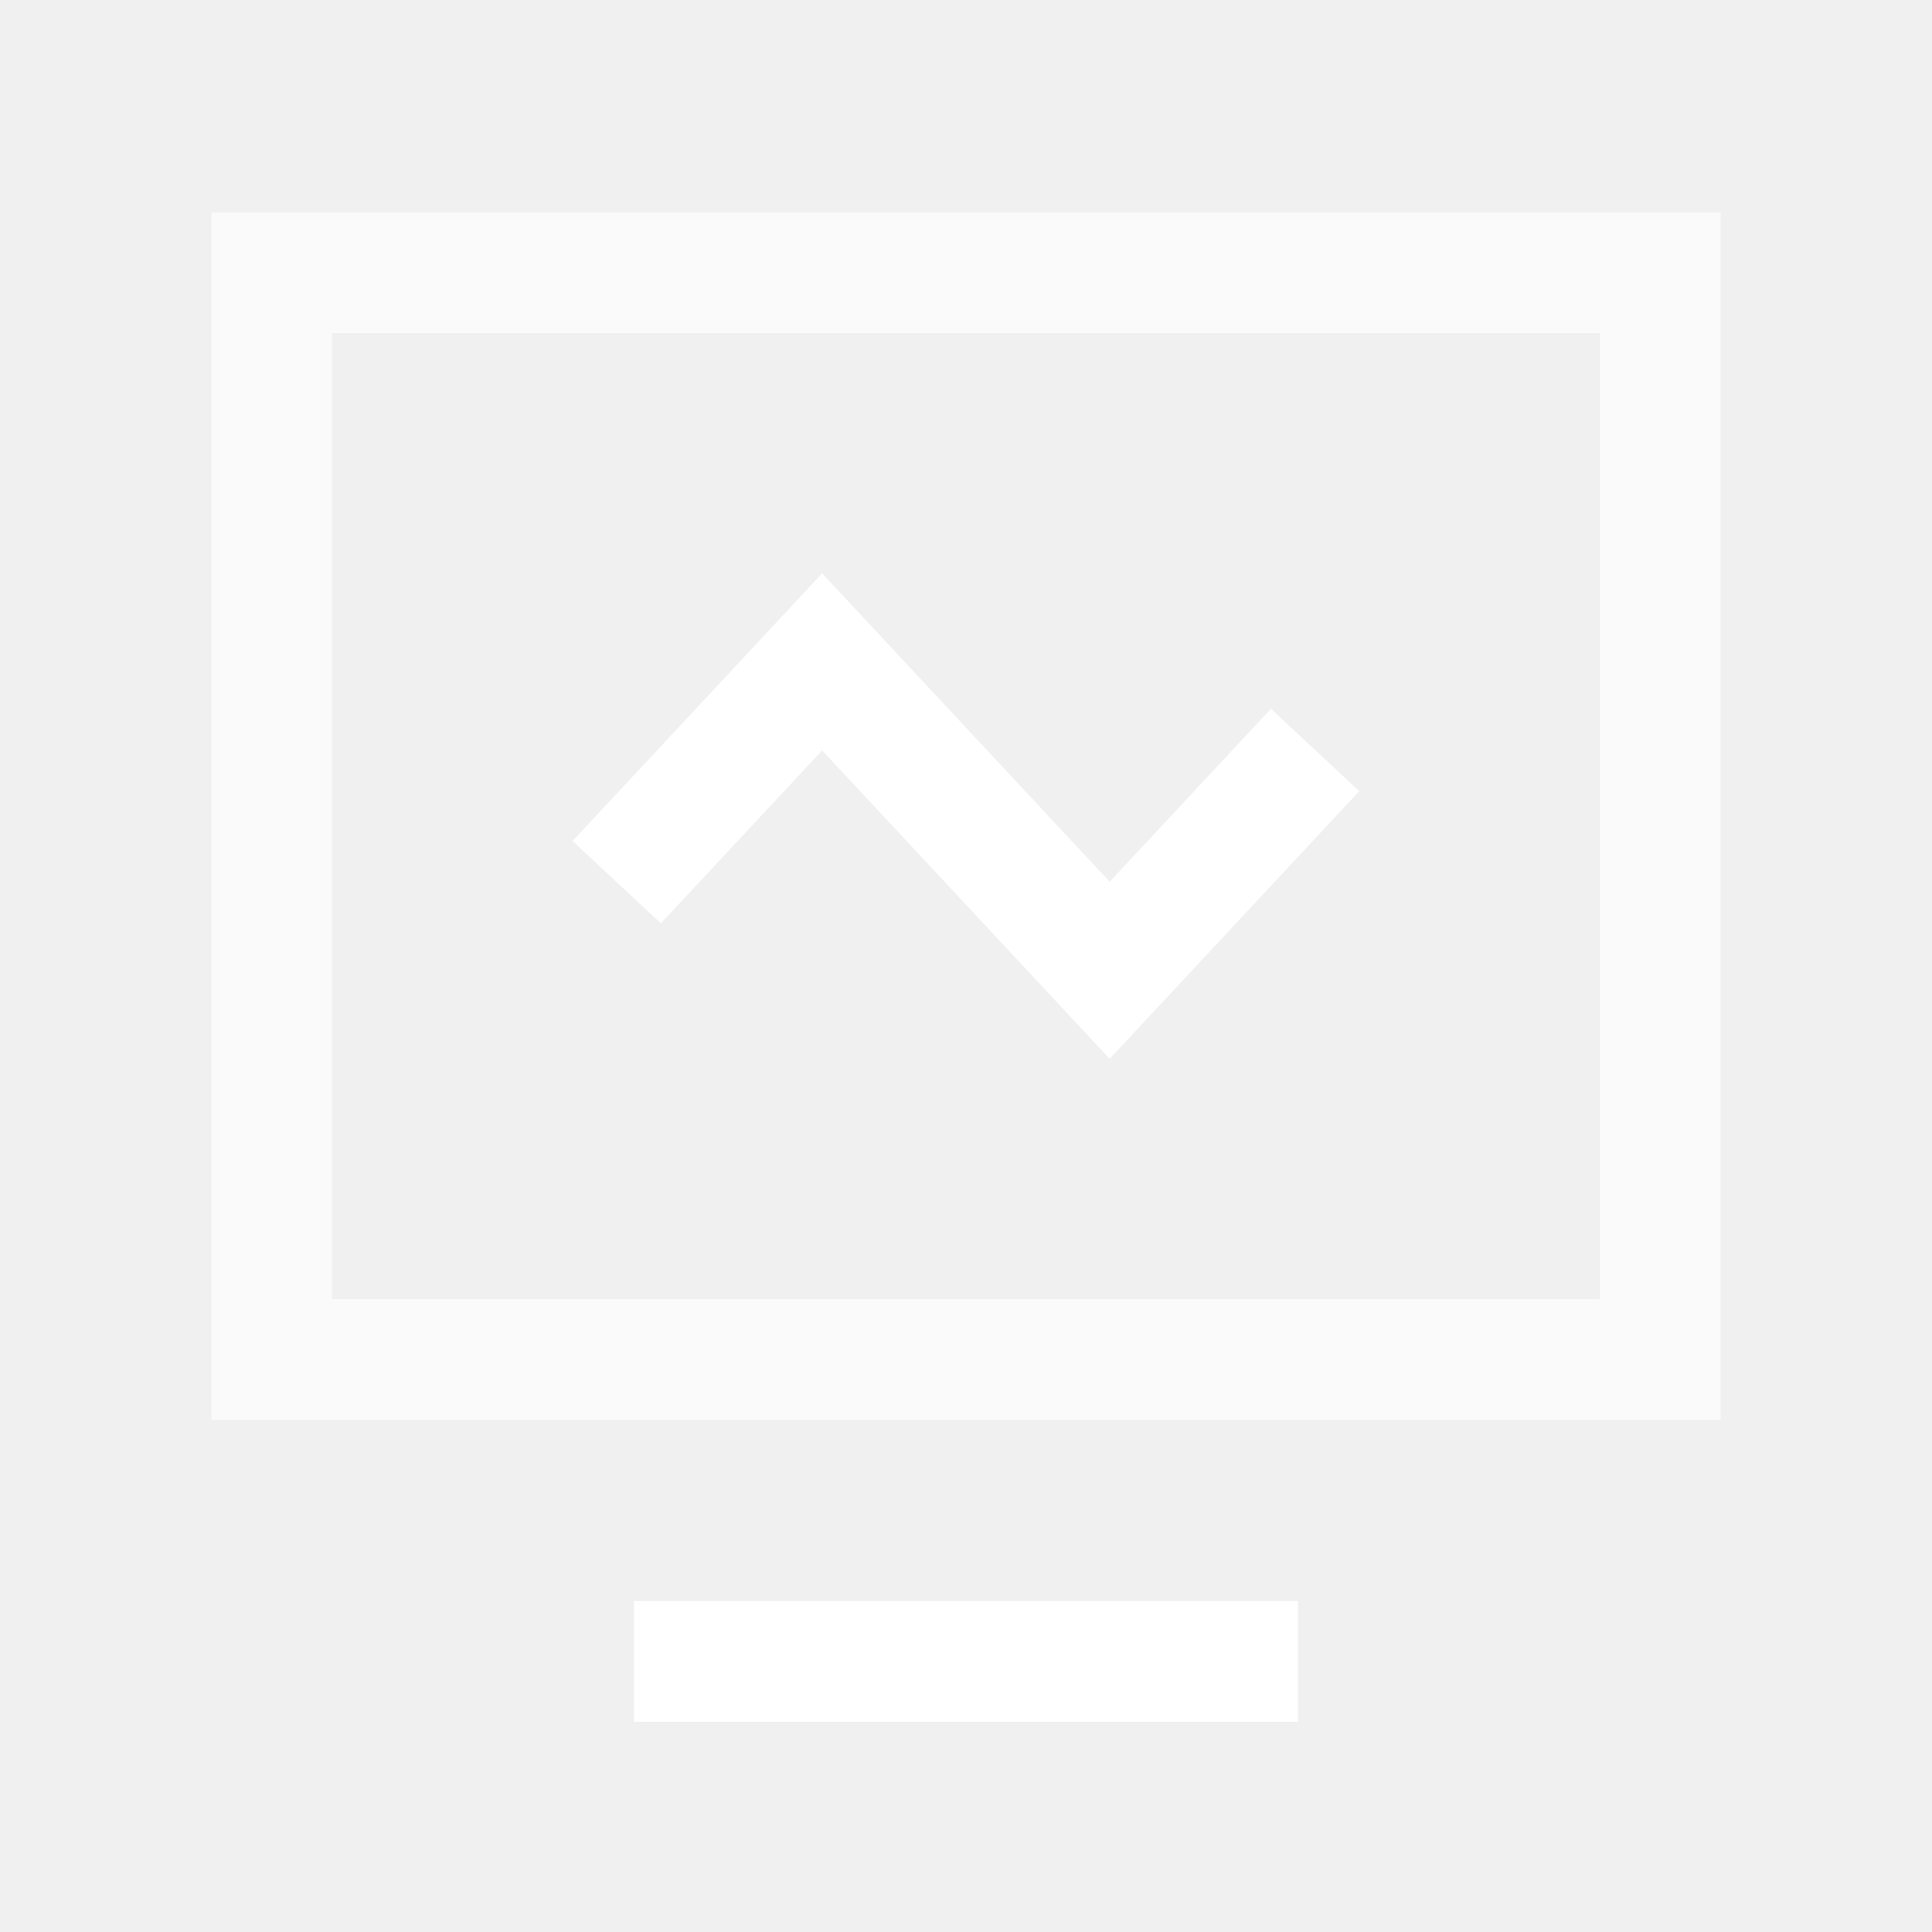
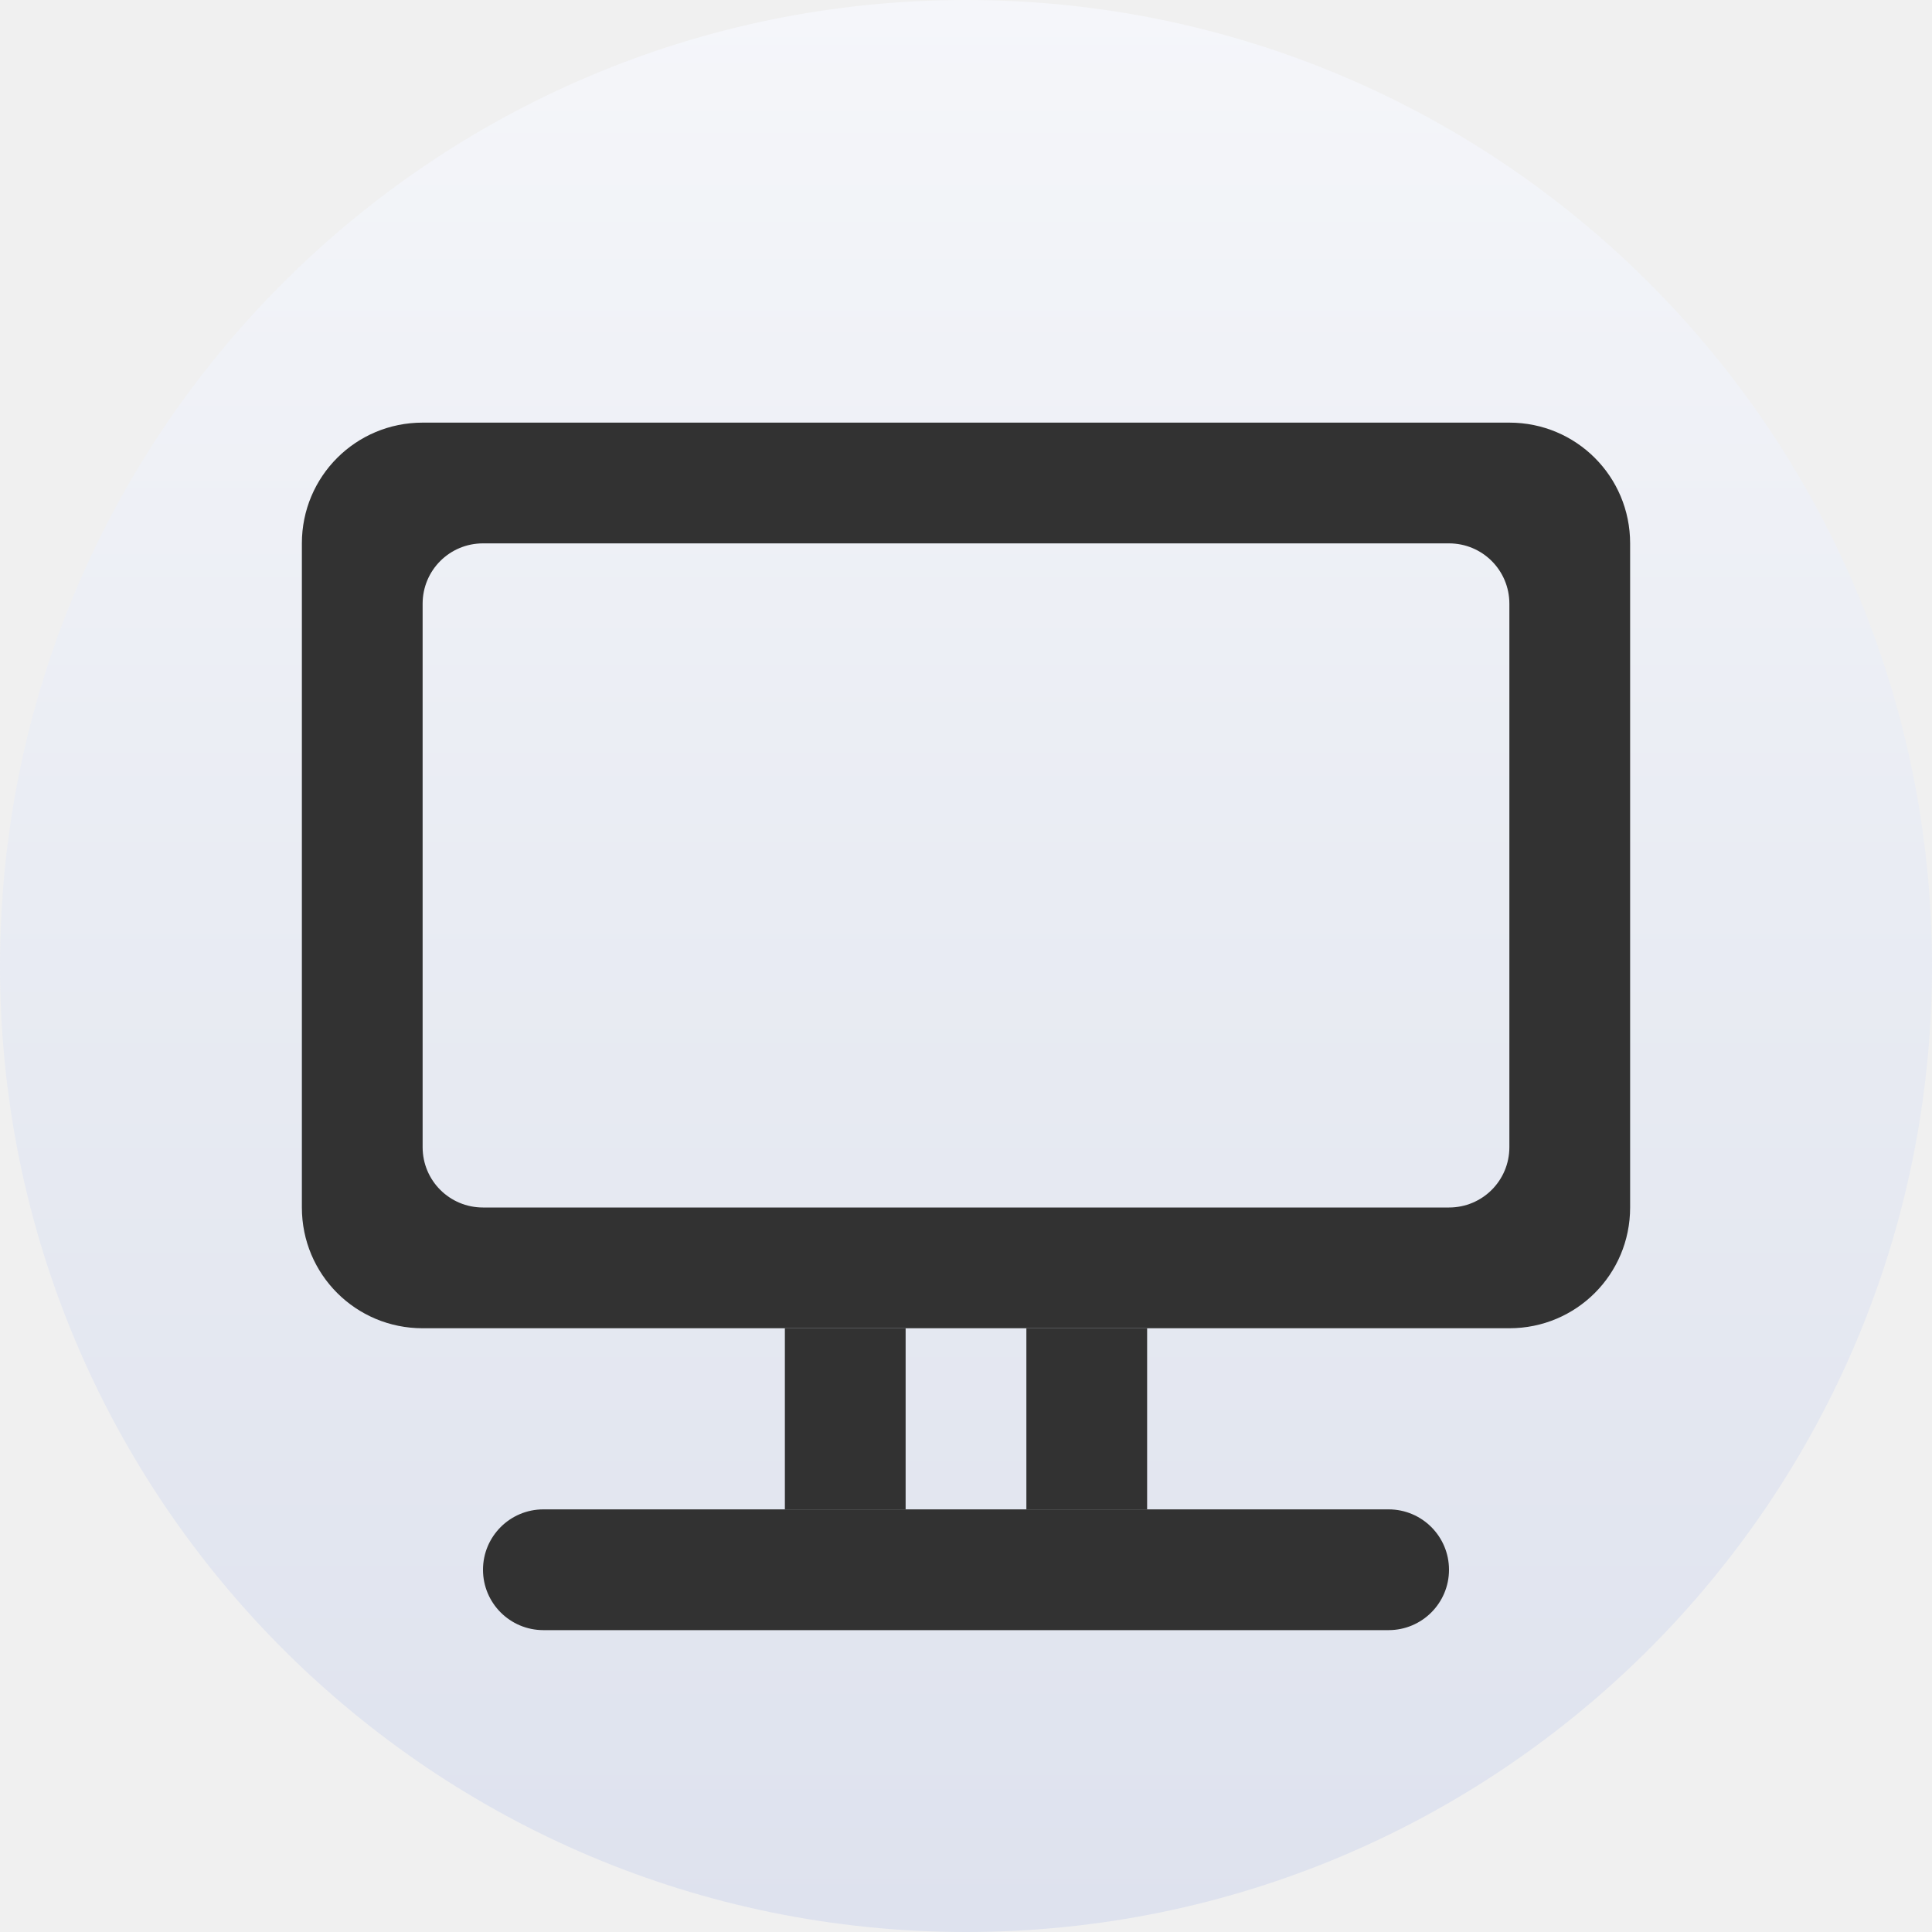
- <svg xmlns="http://www.w3.org/2000/svg" width="32" height="32" version="1.1" id="svg60">
+ <svg xmlns="http://www.w3.org/2000/svg" xmlns:xlink="http://www.w3.org/1999/xlink" width="32" height="32" version="1.1" id="svg60">
  <defs id="defs6">
    <style id="current-color-scheme" type="text/css">.ColorScheme-Text { color:#dedede; } .ColorScheme-Highlight { color:#5294e2; } .ColorScheme-ButtonBackground { color:#dedede; }</style>
    <filter id="a" x="-0.036" y="-0.036" width="1.072" height="1.072" style="color-interpolation-filters:sRGB">
      <feGaussianBlur stdDeviation="0.435" id="feGaussianBlur3" />
    </filter>
    <style id="style883" type="text/css" />
+     <linearGradient xlink:href="#linearGradient1343" id="linearGradient4672" x1="52" y1="0" x2="52" y2="-32" gradientUnits="userSpaceOnUse" gradientTransform="translate(-36)" />
+     <linearGradient gradientUnits="userSpaceOnUse" gradientTransform="matrix(0.5333333,0,0,0.5333333,46.62805,-10.63291)" y2="62" y1="2" x2="32" x1="32" id="linearGradient1343">
+       <stop id="stop3456" offset="0" stop-color="#f5f6fa" />
+       <stop id="stop3458" offset=".459" stop-color="#e9ecf3" />
+       <stop id="stop3460" offset="1" stop-color="#dee2ee" />
+     </linearGradient>
+     <linearGradient xlink:href="#linearGradient1343" id="linearGradient889" gradientUnits="userSpaceOnUse" gradientTransform="translate(49,1)" x1="52" y1="0" x2="52" y2="-32" />
  </defs>
-   <g id="22-22-computer" transform="translate(2)">
-     <rect style="color:#bebebe;opacity:0;stroke-width:2" y="37" id="rect23" transform="scale(-1,1)" x="-25" width="22" height="22" />
-     <g transform="translate(24)" id="g931">
-       <rect y="56" x="-14.5" height="1" width="9" id="rect908" style="opacity:1;fill:#ffffff;fill-opacity:1;fill-rule:evenodd;stroke:none;stroke-width:1.5;stroke-linecap:round;stroke-linejoin:miter;stroke-miterlimit:4;stroke-dasharray:none;stroke-dashoffset:3;stroke-opacity:1;paint-order:stroke fill markers" />
-       <path id="path910" d="m -14.616,47.272 2.715,-2.715 3.801,3.801 2.715,-2.715" style="fill:none;stroke:#ffffff;stroke-width:1;stroke-linecap:butt;stroke-linejoin:miter;stroke-miterlimit:4;stroke-dasharray:none;stroke-opacity:1" />
-       <path style="opacity:1;fill:#ffffff;fill-opacity:1;fill-rule:evenodd;stroke:none;stroke-width:1;stroke-linecap:round;stroke-linejoin:miter;stroke-miterlimit:4;stroke-dasharray:none;stroke-dashoffset:3;stroke-opacity:1;paint-order:stroke fill markers" d="M -20,39 V 54 H 0 V 39 Z m 1,1 h 18 v 13 h -18 z" id="rect918" />
+   <g id="computer">
+     <rect x="0" y="0" width="32" height="32" rx="0" ry="0" style="opacity:0;stroke-width:2;paint-order:fill markers stroke" id="rect38" />
+     <circle r="16" transform="scale(1,-1)" id="circle1204" style="fill:url(#linearGradient4672);fill-opacity:1;stroke-width:1.941;paint-order:stroke markers fill" cy="-16" cx="16" />
+     <g transform="translate(35)" id="g972">
+       <path style="opacity:1;fill:#323232;fill-opacity:1;stroke:none;stroke-width:0.874;stroke-linecap:round;stroke-linejoin:round;stroke-miterlimit:4;stroke-dasharray:none;stroke-opacity:1" d="m -28,7 c -1.108,0 -2,0.892 -2,2 v 11 c 0,1.108 0.892,2 2,2 h 18 c 1.108,0 2,-0.892 2,-2 V 9 C -8,7.892 -8.892,7 -10,7 Z m 1,2 h 16 c 0.554,0 1,0.446 1,1 v 9 c 0,0.554 -0.446,1 -1,1 h -16 c -0.554,0 -1,-0.446 -1,-1 v -9 c 0,-0.554 0.446,-1 1,-1 z" id="rect897" />
+       <rect style="opacity:1;fill:#323232;fill-opacity:1;stroke:none;stroke-width:0.834;stroke-linecap:round;stroke-linejoin:round;stroke-miterlimit:4;stroke-dasharray:none;stroke-opacity:1" id="rect909" width="16" height="2" x="-27" y="25" ry="1" />
+       <g id="g951" transform="translate(-1)">
+         <rect ry="0" y="22" x="-21" height="3" width="2" id="rect911" style="opacity:1;fill:#323232;fill-opacity:1;stroke:none;stroke-width:1.225;stroke-linecap:round;stroke-linejoin:round;stroke-miterlimit:4;stroke-dasharray:none;stroke-opacity:1" />
+         <rect style="opacity:1;fill:#323232;fill-opacity:1;stroke:none;stroke-width:1.225;stroke-linecap:round;stroke-linejoin:round;stroke-miterlimit:4;stroke-dasharray:none;stroke-opacity:1" id="rect913" width="2" height="3" x="-17" y="22" ry="0" />
+       </g>
    </g>
  </g>
-   <g id="16-16-computer" transform="translate(2.75)">
-     <rect style="color:#bebebe;fill:none" id="rect16" transform="scale(-1,1)" x="-21.25" y="64.5" width="16" height="16" />
-     <rect style="color:#bebebe;opacity:0;stroke-width:3" id="rect18" transform="scale(-1,1)" x="-21.25" y="64.5" width="16" height="16" />
-     <g transform="translate(20.25,-1)" id="g965">
-       <path style="opacity:1;fill:#ffffff;fill-opacity:1;fill-rule:evenodd;stroke:none;stroke-width:0.8;stroke-linecap:round;stroke-linejoin:miter;stroke-miterlimit:4;stroke-dasharray:none;stroke-dashoffset:3;stroke-opacity:1;paint-order:stroke fill markers" d="M -15,66 V 78 H 1 V 66 Z m 1,1 H 0 v 10 h -14 z" id="rect923" />
-       <rect style="opacity:1;fill:#ffffff;fill-opacity:1;fill-rule:evenodd;stroke:none;stroke-width:1.225;stroke-linecap:round;stroke-linejoin:miter;stroke-miterlimit:4;stroke-dasharray:none;stroke-dashoffset:3;stroke-opacity:1;paint-order:stroke fill markers" id="rect933" width="6" height="1" x="-10" y="80" />
-       <path style="fill:none;stroke:#ffffff;stroke-width:1;stroke-linecap:butt;stroke-linejoin:miter;stroke-miterlimit:4;stroke-dasharray:none;stroke-opacity:1" d="m -10.251,72.574 1.912,-1.912 2.677,2.677 1.912,-1.912" id="path935" />
-     </g>
-   </g>
-   <g id="22-22-computer-laptop" transform="translate(-3)">
-     <rect style="color:#bebebe;opacity:0;stroke-width:2" y="37" id="rect893" transform="scale(-1,1)" x="-76" width="22" height="22" />
-     <g transform="translate(-29,-2)" id="g1051">
-       <path style="opacity:1;fill:#ffffff;fill-opacity:1;fill-rule:evenodd;stroke:none;stroke-width:0.632;stroke-linecap:round;stroke-linejoin:miter;stroke-miterlimit:4;stroke-dasharray:none;stroke-dashoffset:3;stroke-opacity:1;paint-order:stroke fill markers" d="m 85,42 v 14 h 18 V 42 Z m 1,1 h 16 V 55 H 86 Z" id="rect1008" />
-       <rect y="57" x="84" height="1" width="20" id="rect1023" style="opacity:1;fill:#ffffff;fill-opacity:1;fill-rule:evenodd;stroke:none;stroke-width:2.236;stroke-linecap:round;stroke-linejoin:miter;stroke-miterlimit:4;stroke-dasharray:none;stroke-dashoffset:3;stroke-opacity:1;paint-order:stroke fill markers" />
-       <path id="path1046" d="m 89.288,49.831 2.772,-2.772 3.88,3.88 2.772,-2.772" style="fill:none;stroke:#ffffff;stroke-width:1;stroke-linecap:butt;stroke-linejoin:miter;stroke-miterlimit:4;stroke-dasharray:none;stroke-opacity:1" />
-     </g>
-   </g>
-   <g id="16-16-computer-laptop" transform="translate(-0.5)">
-     <rect style="color:#bebebe;fill:none" id="rect922" transform="scale(-1,1)" x="-70.5" y="65" width="16" height="16" />
-     <rect style="color:#bebebe;opacity:0;stroke-width:3" id="rect924" transform="scale(-1,1)" x="-70.5" y="65" width="16" height="16" />
-     <g transform="translate(-24.5,0.5)" id="g1072">
-       <path style="fill:none;stroke:#ffffff;stroke-width:1;stroke-linecap:butt;stroke-linejoin:miter;stroke-miterlimit:4;stroke-dasharray:none;stroke-opacity:1" d="m 83.995,72.03 1.767,-1.767 2.474,2.474 1.767,-1.767" id="path1019" />
-       <path style="opacity:1;fill:#ffffff;fill-opacity:1;fill-rule:evenodd;stroke:none;stroke-width:0.494;stroke-linecap:round;stroke-linejoin:miter;stroke-miterlimit:4;stroke-dasharray:none;stroke-dashoffset:3;stroke-opacity:1;paint-order:stroke fill markers" d="M 80,66 V 77 H 94 V 66 Z m 1,1 h 12 v 9 H 81 Z" id="rect1038" />
-       <rect style="opacity:1;fill:#ffffff;fill-opacity:1;fill-rule:evenodd;stroke:none;stroke-width:1;stroke-linecap:round;stroke-linejoin:miter;stroke-miterlimit:4;stroke-dasharray:none;stroke-dashoffset:3;stroke-opacity:1;paint-order:stroke fill markers" id="rect1067" width="16" height="1" x="79" y="78" />
-     </g>
-   </g>
-   <g id="computer">
-     <rect x="0" y="0.017" width="32" height="32" rx="0" ry="0" style="opacity:0;stroke-width:2;paint-order:fill markers stroke" id="rect38" />
-     <g transform="translate(78.5,-3.483051)" id="g877">
-       <path id="path859" d="m -68.285,18.095 3.402,-3.649 4.763,5.108 3.402,-3.649" style="fill:none;stroke:#ffffff;stroke-width:2;stroke-linecap:butt;stroke-linejoin:miter;stroke-miterlimit:4;stroke-dasharray:none;stroke-opacity:1" />
-       <path style="opacity:1;fill:#fafafa;fill-opacity:1;fill-rule:evenodd;stroke:none;stroke-width:2;stroke-linecap:round;stroke-linejoin:miter;stroke-miterlimit:4;stroke-dasharray:none;stroke-dashoffset:3;stroke-opacity:1;paint-order:stroke fill markers" d="m -75,7 v 20 h 25 V 7 Z m 2,2 h 21 v 16 h -21 z" id="rect867" />
-       <rect style="opacity:1;fill:#ffffff;fill-opacity:1;fill-rule:evenodd;stroke:none;stroke-width:2.345;stroke-linecap:round;stroke-linejoin:miter;stroke-miterlimit:4;stroke-dasharray:none;stroke-dashoffset:3;stroke-opacity:1;paint-order:stroke fill markers" id="rect869" width="11" height="2" x="-68" y="30" />
+   <g id="22-22-computer">
+     <rect style="color:#bebebe;opacity:0;stroke-width:2" y="37" id="rect23" transform="scale(-1,1)" x="-27" width="22" height="22" />
+     <g id="g986">
+       <path style="opacity:1;fill:#ffffff;fill-opacity:1;stroke:none;stroke-width:0.776;stroke-linecap:round;stroke-linejoin:round;stroke-miterlimit:4;stroke-dasharray:none;stroke-opacity:1" d="m 7,40 c -0.554,0 -1,0.446 -1,1 v 11 c 0,0.554 0.446,1 1,1 h 18 c 0.554,0 1,-0.446 1,-1 V 41 c 0,-0.554 -0.446,-1 -1,-1 z m 0,1 H 25 V 52 H 7 Z" id="rect953" />
+       <g id="g966" transform="translate(22)">
+         <rect style="opacity:1;fill:#ffffff;fill-opacity:1;stroke:none;stroke-width:0.552;stroke-linecap:round;stroke-linejoin:round;stroke-miterlimit:4;stroke-dasharray:none;stroke-opacity:1" id="rect955" width="14" height="1" x="-13" y="55" ry="0.5" />
+         <rect style="opacity:1;fill:#ffffff;fill-opacity:1;stroke:none;stroke-width:0.707;stroke-linecap:round;stroke-linejoin:round;stroke-miterlimit:4;stroke-dasharray:none;stroke-opacity:1" id="rect957" width="1" height="2" x="-8" y="53" ry="0" />
+         <rect ry="0" y="53" x="-5" height="2" width="1" id="rect959" style="opacity:1;fill:#ffffff;fill-opacity:1;stroke:none;stroke-width:0.707;stroke-linecap:round;stroke-linejoin:round;stroke-miterlimit:4;stroke-dasharray:none;stroke-opacity:1" />
+       </g>
    </g>
  </g>
  <g id="computer-laptop">
-     <rect id="rect928" style="opacity:0;stroke-width:2;paint-order:fill markers stroke" ry="0" rx="0" height="32" width="32" y="0.017" x="46" />
-     <g transform="translate(-35.5,-1.983051)" id="g937">
-       <rect y="27" x="85" height="2" width="25" id="rect883" style="opacity:1;fill:#ffffff;fill-opacity:1;fill-rule:evenodd;stroke:none;stroke-width:3.536;stroke-linecap:round;stroke-linejoin:miter;stroke-miterlimit:4;stroke-dasharray:none;stroke-dashoffset:3;stroke-opacity:1;paint-order:stroke fill markers" />
-       <path style="fill:none;stroke:#ffffff;stroke-width:2;stroke-linecap:butt;stroke-linejoin:miter;stroke-miterlimit:4;stroke-dasharray:none;stroke-opacity:1" d="m 91.717,16.595 3.402,-3.649 4.763,5.108 3.402,-3.649" id="path879" />
-       <path style="opacity:1;fill:#fafafa;fill-opacity:1;fill-rule:evenodd;stroke:none;stroke-width:2;stroke-linecap:round;stroke-linejoin:miter;stroke-miterlimit:4;stroke-dasharray:none;stroke-dashoffset:3;stroke-opacity:1;paint-order:stroke fill markers" d="m 87,7 v 17 h 21 V 7 Z m 2,2 h 17 V 22 H 89 Z" id="rect929" />
+     <rect id="rect928" style="opacity:0;stroke-width:2;paint-order:fill markers stroke" ry="0" rx="0" height="32" width="32" y="0" x="50" />
+     <g transform="translate(-35,1)" id="g920">
+       <circle transform="scale(1,-1)" id="circle871" style="fill:url(#linearGradient889);fill-opacity:1;stroke-width:1.941;paint-order:stroke markers fill" r="16" cy="-15" cx="101" />
+       <g id="g914">
+         <path style="opacity:1;fill:#323232;fill-opacity:1;stroke:none;stroke-width:0.874;stroke-linecap:round;stroke-linejoin:round;stroke-miterlimit:4;stroke-dasharray:none;stroke-opacity:1" d="m 92,6 c -1.108,0 -2,0.892 -2,2 v 11 c 0,1.108 0.892,2 2,2 h 18 c 1.108,0 2,-0.892 2,-2 V 8 c 0,-1.108 -0.892,-2 -2,-2 z m 1,2 h 16 c 0.554,0 1,0.446 1,1 v 9 c 0,0.554 -0.446,1 -1,1 H 93 c -0.554,0 -1,-0.446 -1,-1 V 9 c 0,-0.554 0.446,-1 1,-1 z" id="path873" />
+         <rect style="opacity:1;fill:#323232;fill-opacity:1;stroke:none;stroke-width:0.978;stroke-linecap:round;stroke-linejoin:round;stroke-miterlimit:4;stroke-dasharray:none;stroke-opacity:1" id="rect875" width="22" height="2" x="90" y="23" ry="1" />
+       </g>
+     </g>
+   </g>
+   <g id="16-16-computer">
+     <rect style="color:#bebebe;fill:none" id="rect16" transform="scale(-1,1)" x="-24" y="65" width="16" height="16" />
+     <rect style="color:#bebebe;opacity:0;stroke-width:3" id="rect18" transform="scale(-1,1)" x="-24" y="65" width="16" height="16" />
+     <g id="g1033">
+       <path style="opacity:1;fill:#ffffff;fill-opacity:1;stroke:none;stroke-width:0.638;stroke-linecap:round;stroke-linejoin:round;stroke-miterlimit:4;stroke-dasharray:none;stroke-opacity:1" d="m 9,66 c -0.554,0 -1,0.446 -1,1 v 9 c 0,0.554 0.446,1 1,1 h 14 c 0.554,0 1,-0.446 1,-1 v -9 c 0,-0.554 -0.446,-1 -1,-1 z m 0,1 h 14 v 9 H 9 Z" id="rect968" />
+       <rect style="opacity:1;fill:#ffffff;fill-opacity:1;stroke:none;stroke-width:0.466;stroke-linecap:round;stroke-linejoin:round;stroke-miterlimit:4;stroke-dasharray:none;stroke-opacity:1" id="rect970" width="10" height="1" x="11" y="79" ry="0.5" />
+       <g id="g1025" transform="translate(21.5)">
+         <rect ry="0" y="77" x="-7" height="2" width="1" id="rect972" style="opacity:1;fill:#ffffff;fill-opacity:1;stroke:none;stroke-width:0.707;stroke-linecap:round;stroke-linejoin:round;stroke-miterlimit:4;stroke-dasharray:none;stroke-opacity:1" />
+         <rect style="opacity:1;fill:#ffffff;fill-opacity:1;stroke:none;stroke-width:0.707;stroke-linecap:round;stroke-linejoin:round;stroke-miterlimit:4;stroke-dasharray:none;stroke-opacity:1" id="rect974" width="1" height="2" x="-5" y="77" ry="0" />
+       </g>
+     </g>
+   </g>
+   <g id="22-22-computer-laptop" transform="translate(52)">
+     <rect height="22" width="22" x="-27" transform="scale(-1,1)" id="rect1051" y="37" style="color:#bebebe;opacity:0;stroke-width:2" />
+     <g id="g1063">
+       <path id="path1053" d="m 7,40 c -0.554,0 -1,0.446 -1,1 v 11 c 0,0.554 0.446,1 1,1 h 18 c 0.554,0 1,-0.446 1,-1 V 41 c 0,-0.554 -0.446,-1 -1,-1 z m 0,1 H 25 V 52 H 7 Z" style="opacity:1;fill:#ffffff;fill-opacity:1;stroke:none;stroke-width:0.776;stroke-linecap:round;stroke-linejoin:round;stroke-miterlimit:4;stroke-dasharray:none;stroke-opacity:1" />
+       <g transform="translate(22)" id="g1061">
+         <rect ry="0.5" y="55" x="-16" height="1" width="20" id="rect1055" style="opacity:1;fill:#ffffff;fill-opacity:1;stroke:none;stroke-width:0.659;stroke-linecap:round;stroke-linejoin:round;stroke-miterlimit:4;stroke-dasharray:none;stroke-opacity:1" />
+       </g>
+     </g>
+   </g>
+   <g id="16-16-computer-laptop" transform="translate(51)">
+     <rect height="16" width="16" y="65" x="-24" transform="scale(-1,1)" id="rect1068" style="color:#bebebe;fill:none" />
+     <rect height="16" width="16" y="65" x="-24" transform="scale(-1,1)" id="rect1070" style="color:#bebebe;opacity:0;stroke-width:3" />
+     <g id="g1082">
+       <path id="path1072" d="m 9,66 c -0.554,0 -1,0.446 -1,1 v 9 c 0,0.554 0.446,1 1,1 h 14 c 0.554,0 1,-0.446 1,-1 v -9 c 0,-0.554 -0.446,-1 -1,-1 z m 0,1 h 14 v 9 H 9 Z" style="opacity:1;fill:#ffffff;fill-opacity:1;stroke:none;stroke-width:0.638;stroke-linecap:round;stroke-linejoin:round;stroke-miterlimit:4;stroke-dasharray:none;stroke-opacity:1" />
+       <rect ry="0.5" y="79" x="8" height="1" width="16" id="rect1074" style="opacity:1;fill:#ffffff;fill-opacity:1;stroke:none;stroke-width:0.59;stroke-linecap:round;stroke-linejoin:round;stroke-miterlimit:4;stroke-dasharray:none;stroke-opacity:1" />
+       <g transform="translate(21.5)" id="g1080" />
    </g>
  </g>
</svg>
